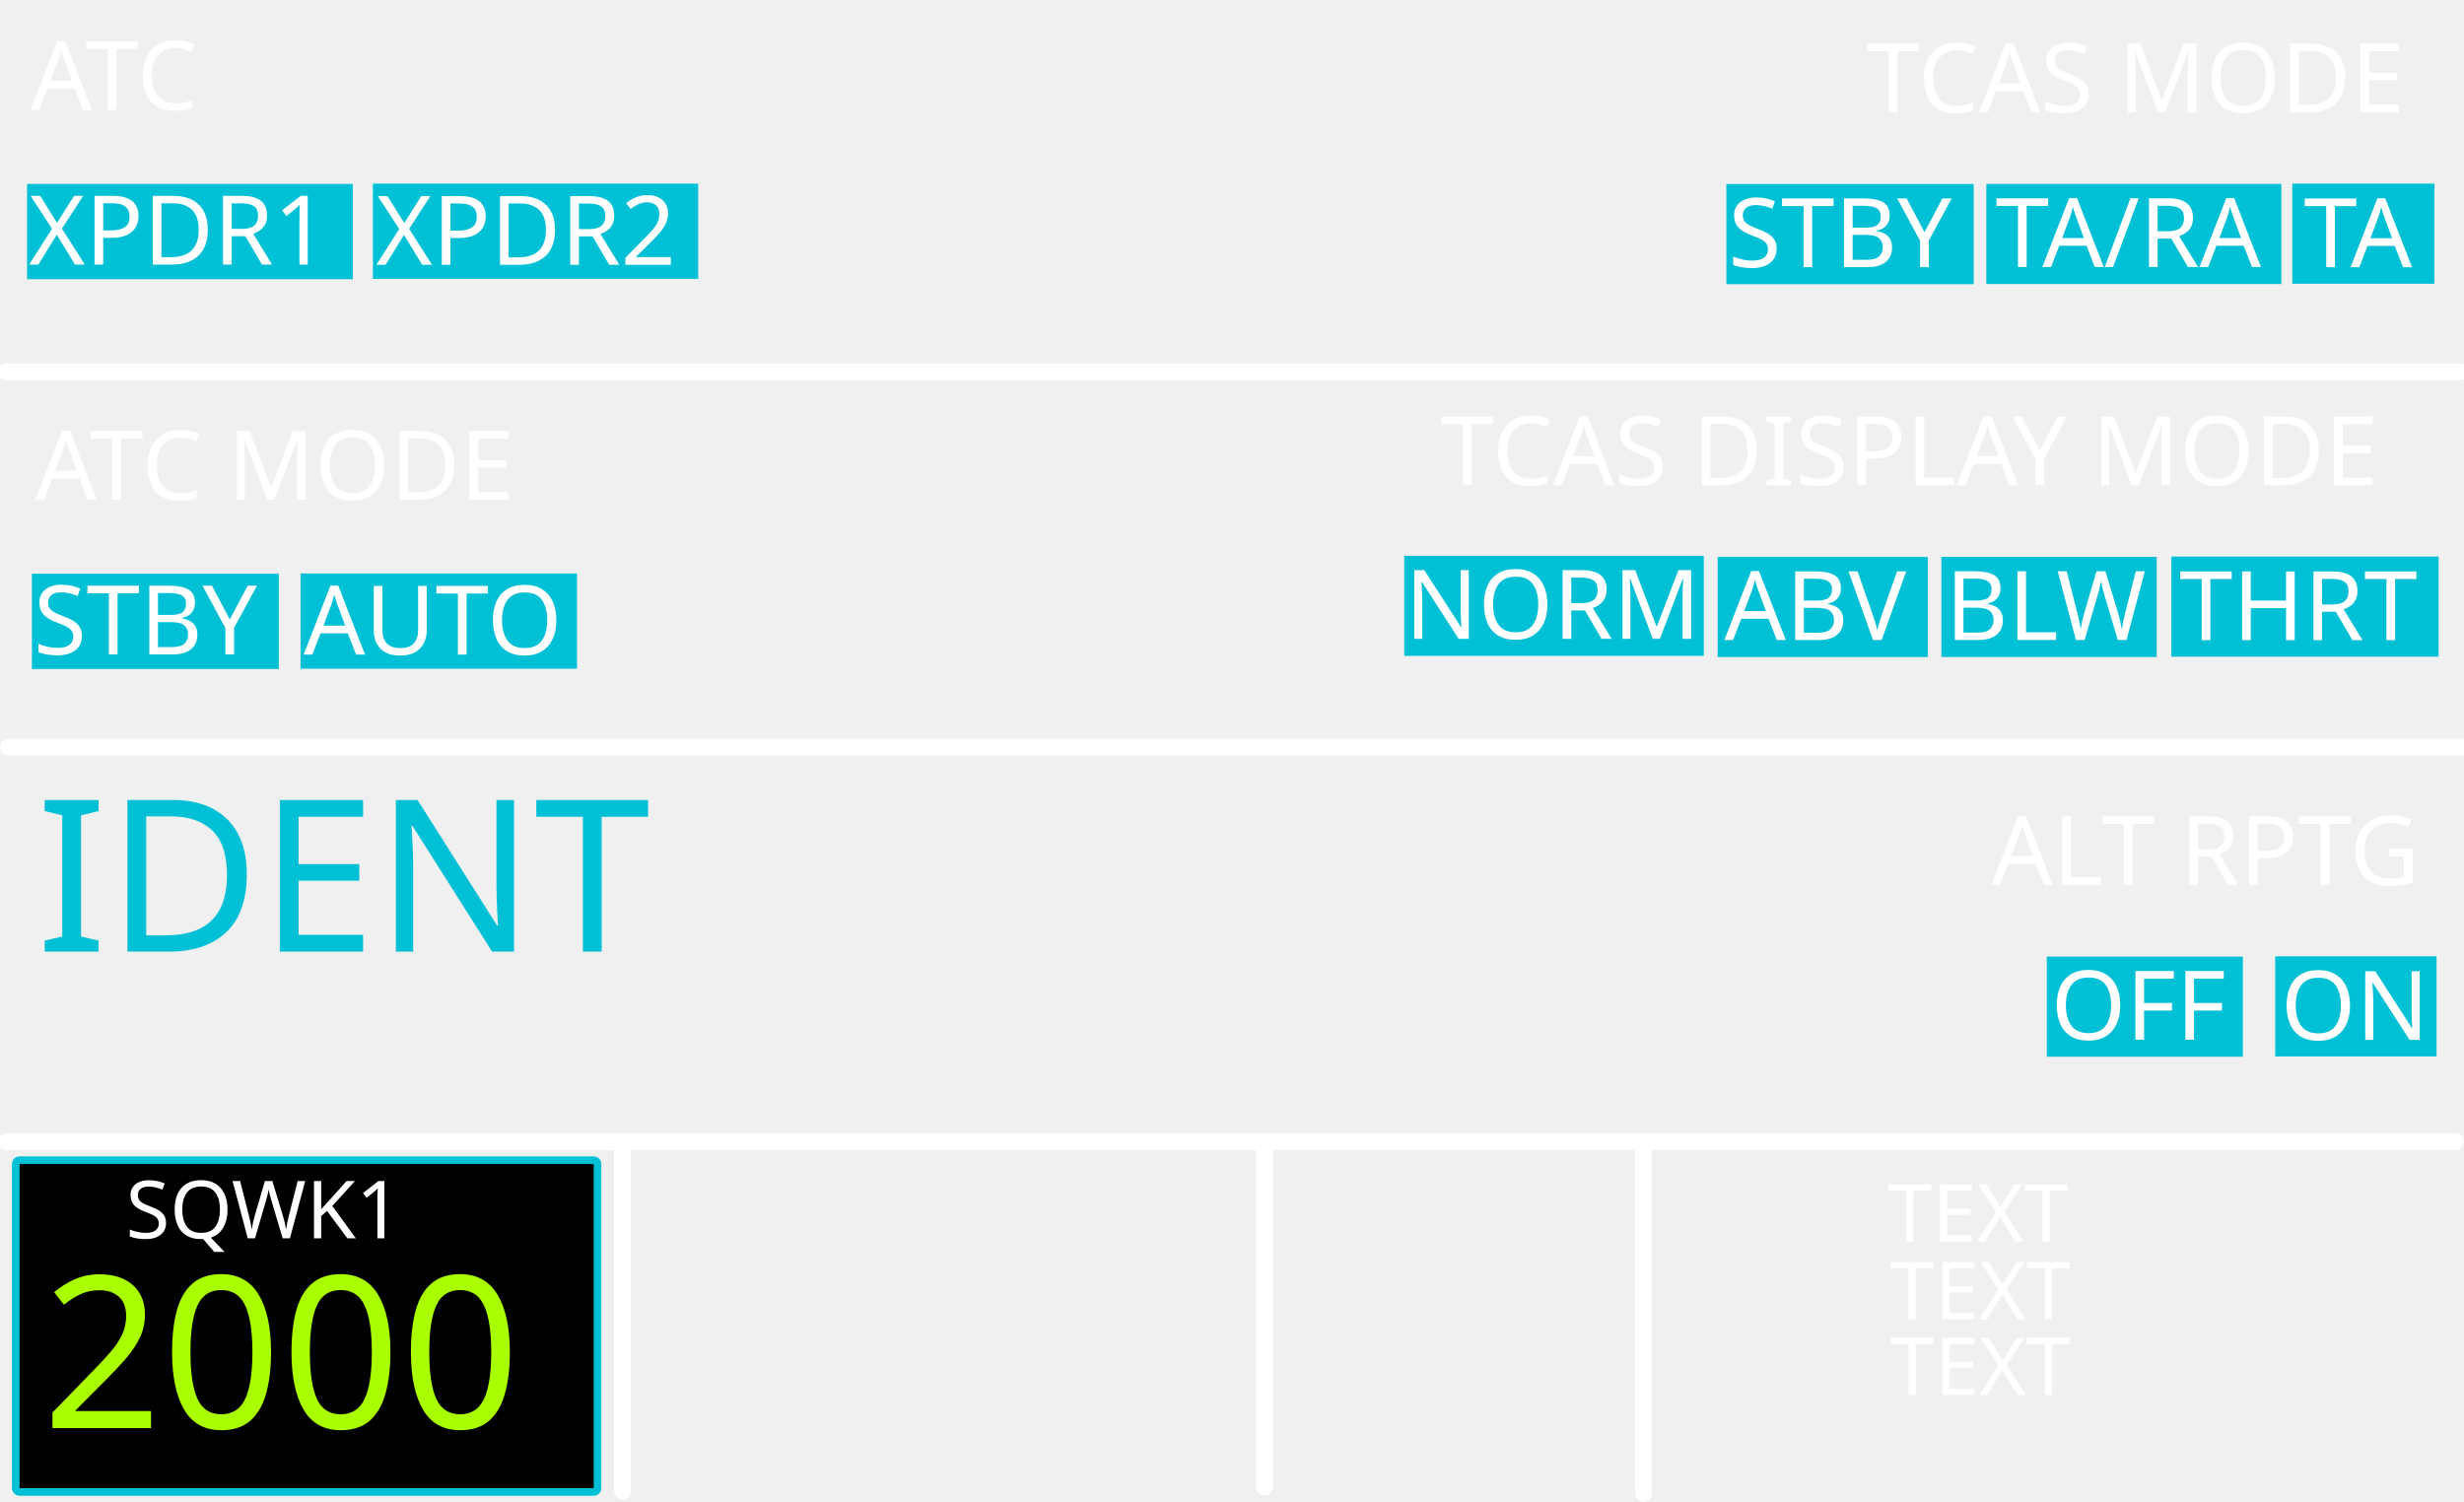
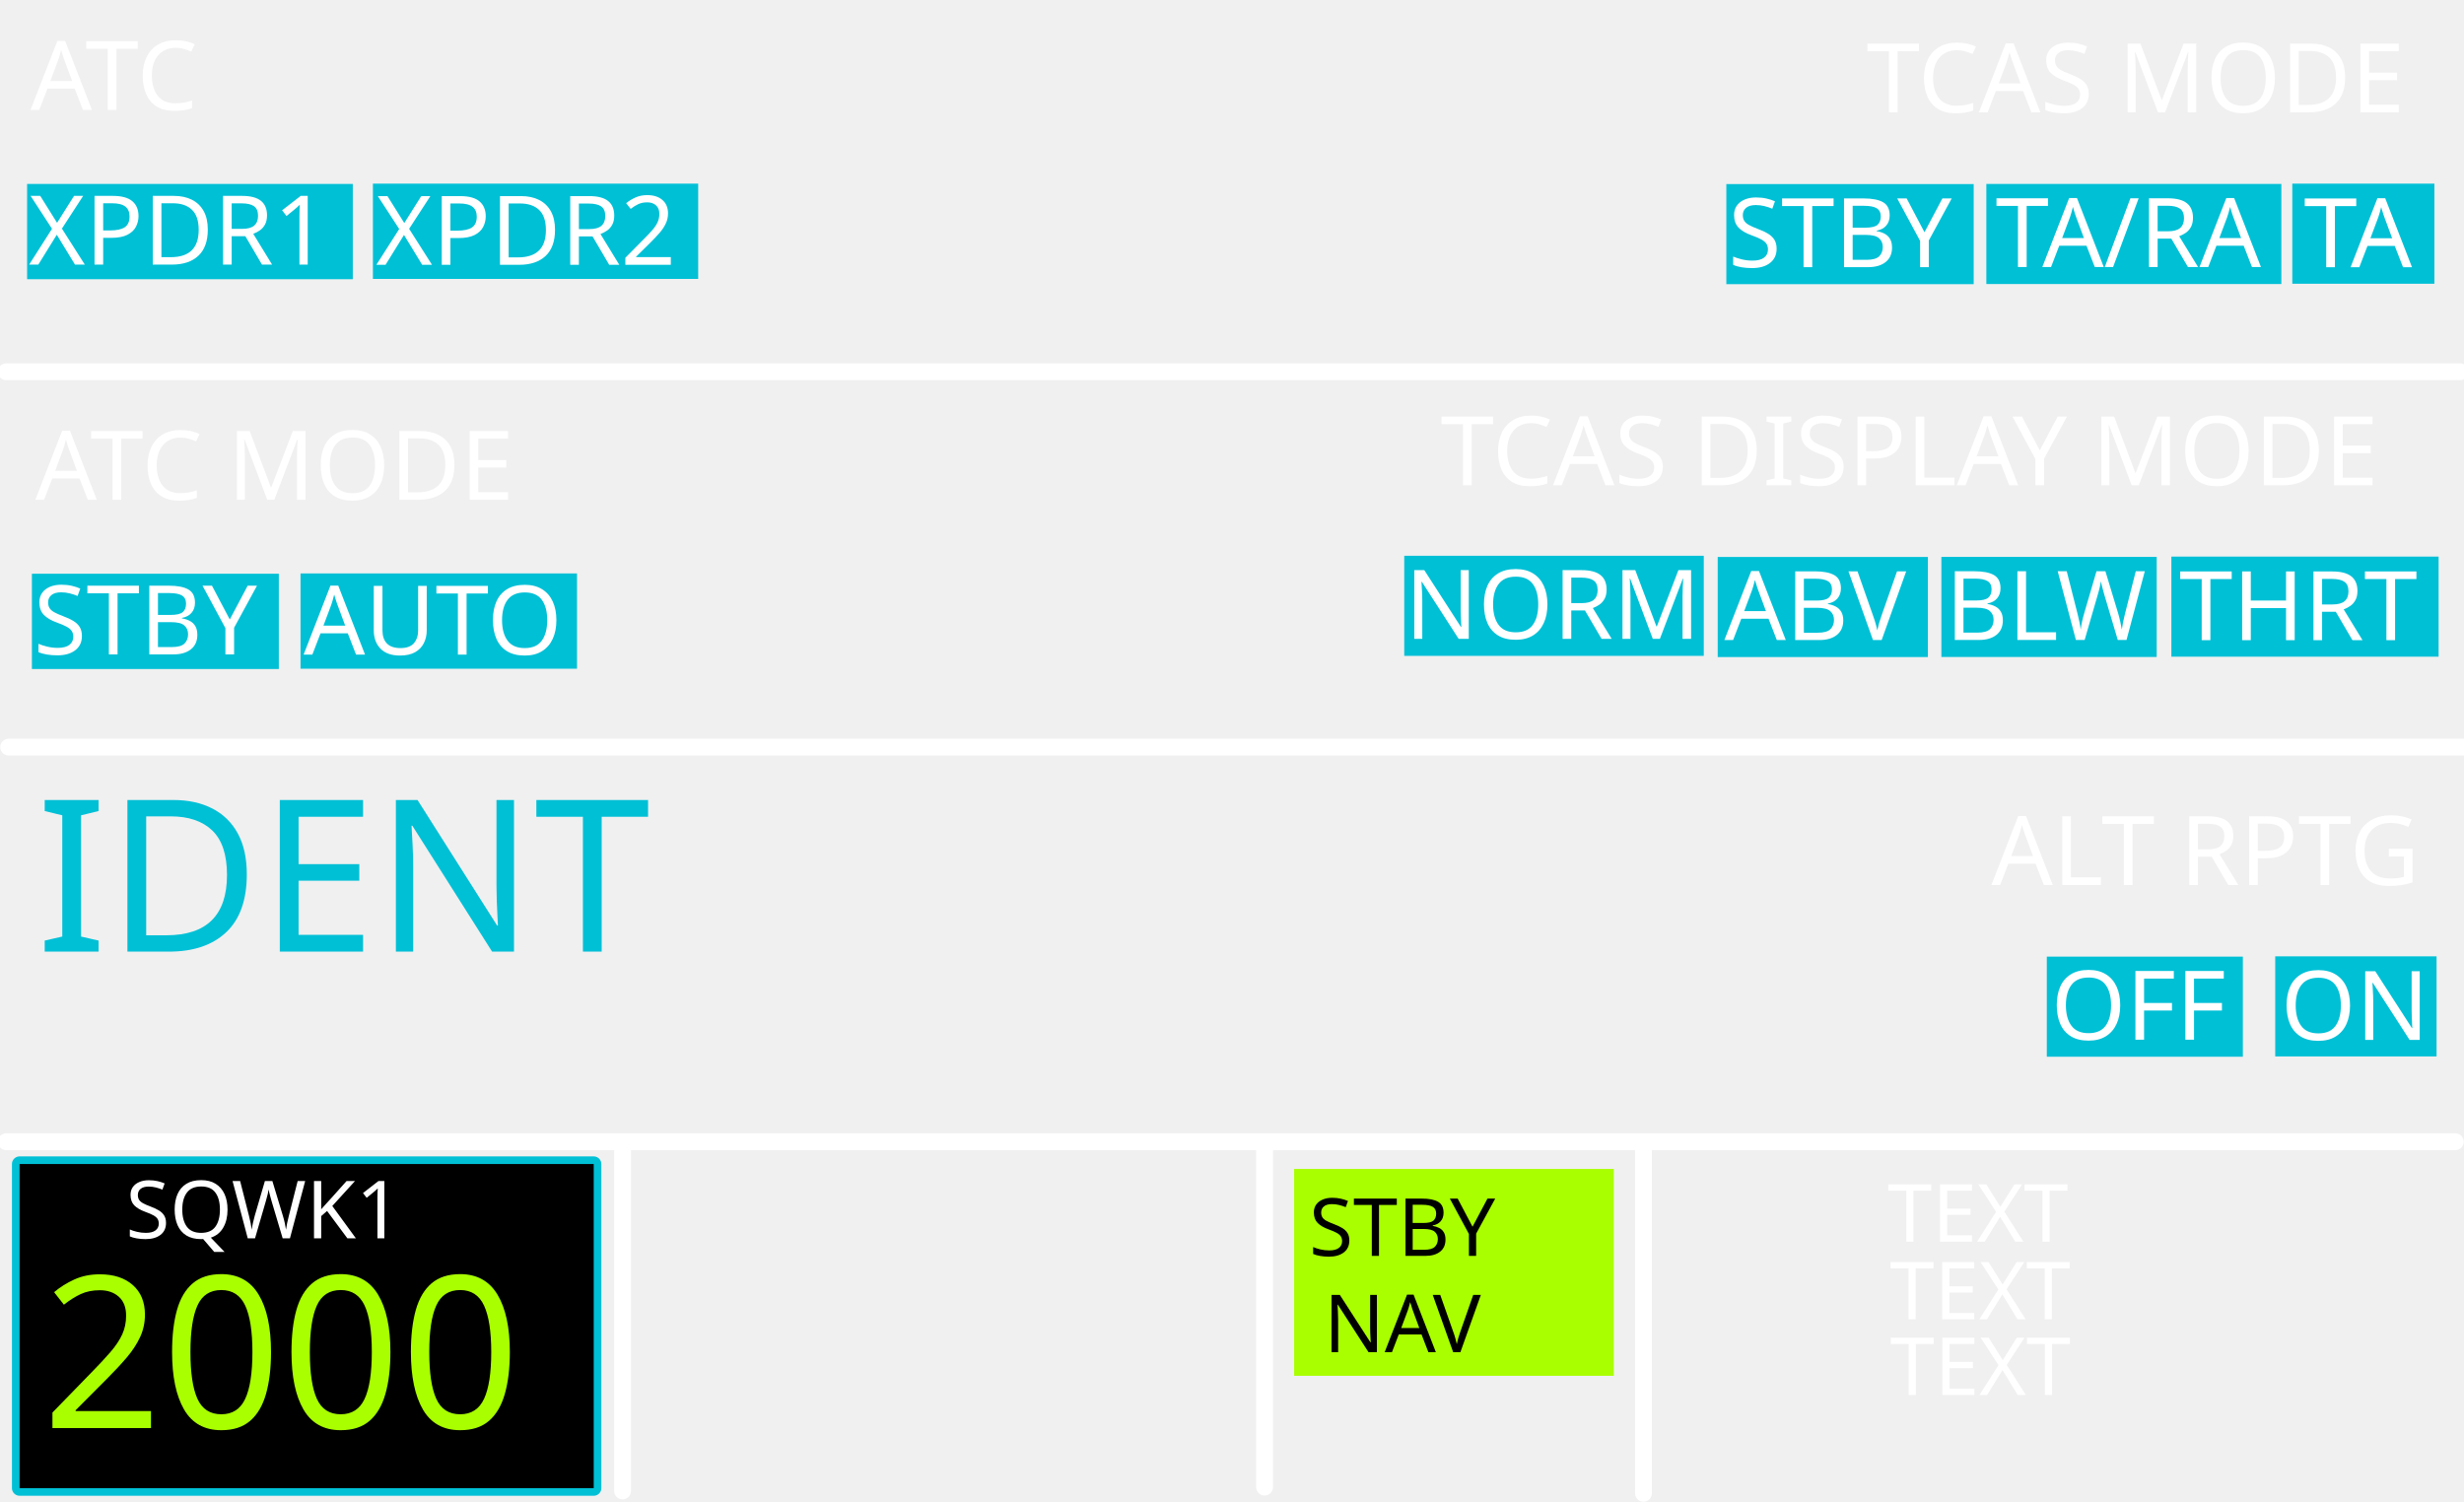
<svg xmlns="http://www.w3.org/2000/svg" width="1024" height="624" viewBox="0 0 819.2 499.2" version="1.1" id="svg2">
  <defs id="defs373" />
  <g id="Simple">
    <rect style="fill:#000000;stroke:#00c0d6;stroke-width:5.071;stroke-linecap:round;stroke-linejoin:round;stroke-miterlimit:20;stroke-dasharray:none;stroke-opacity:1;paint-order:markers stroke fill" id="SelectATC" width="190.886" height="107.756" x="6.507" y="387.016" />
    <text xml:space="preserve" style="font-size:26.667px;line-height:1.25;font-family:sans-serif;text-align:center;text-anchor:middle;fill:#ffffff;fill-opacity:1;stroke:none;stroke-width:0.8;stroke-opacity:1" x="105.019" y="411.712" id="SquawkLabel">
      <tspan id="tspan1-3-9-7" style="fill:#ffffff;fill-opacity:1;stroke:none;stroke-width:0.8;stroke-opacity:1" x="105.019" y="411.712">SQWK1</tspan>
    </text>
    <text transform="scale(0.991516,1.008557)" id="Ident" y="313.713" x="12.195" style="font-style:normal;font-weight:normal;line-height:0%;font-family:sans-serif;text-align:start;letter-spacing:0px;word-spacing:0px;text-anchor:start;fill:#00c0d6;fill-opacity:1;stroke:none;stroke-width:1px;stroke-linecap:butt;stroke-linejoin:miter;stroke-opacity:1" xml:space="preserve">
      <tspan style="font-style:normal;font-variant:normal;font-weight:normal;font-stretch:normal;font-size:70px;line-height:1.25;font-family:BoeingCDULarge;-inkscape-font-specification:BoeingCDULarge;text-align:start;text-anchor:start;fill:#00c0d6;fill-opacity:1" y="313.713" x="12.195" id="tspan4262-5">IDENT</tspan>
    </text>
    <text transform="scale(0.991516,1.008557)" id="Squawk" y="470.77" x="102.107" style="font-style:normal;font-weight:normal;line-height:0%;font-family:sans-serif;text-align:center;letter-spacing:0px;word-spacing:0px;text-anchor:middle;fill:#a9ff00;fill-opacity:1;stroke:none;stroke-width:1px;stroke-linecap:butt;stroke-linejoin:miter;stroke-opacity:1" xml:space="preserve">
      <tspan style="font-style:normal;font-variant:normal;font-weight:normal;font-stretch:normal;font-size:70px;line-height:1.25;font-family:BoeingCDULarge;-inkscape-font-specification:BoeingCDULarge;text-align:center;text-anchor:middle;fill:#a9ff00;fill-opacity:1" y="470.77" x="102.107" id="tspan4262-5-3">2000</tspan>
    </text>
    <path style="fill:none;stroke:#ffffff;stroke-width:5.6;stroke-linecap:round;stroke-linejoin:miter;stroke-dasharray:none;stroke-opacity:1" d="M 817.913,123.603 H 2.087" id="path1" />
    <path style="fill:none;stroke:#ffffff;stroke-width:5.6;stroke-linecap:round;stroke-linejoin:miter;stroke-dasharray:none;stroke-opacity:1" d="M 818.713,248.403 H 2.887" id="path1-0" />
    <path style="fill:none;stroke:#ffffff;stroke-width:5.6;stroke-linecap:round;stroke-linejoin:miter;stroke-dasharray:none;stroke-opacity:1" d="M 816.318,379.6 H 2.082" id="path1-2" />
    <path style="fill:none;stroke:#ffffff;stroke-width:5.6;stroke-linecap:round;stroke-linejoin:miter;stroke-dasharray:none;stroke-opacity:1" d="M 206.983,495.709 V 381.603" id="path1-2-0" />
    <path style="fill:none;stroke:#ffffff;stroke-width:5.6;stroke-linecap:round;stroke-linejoin:miter;stroke-dasharray:none;stroke-opacity:1" d="M 420.426,494.426 V 380.32" id="path1-2-0-9" />
    <path style="fill:none;stroke:#ffffff;stroke-width:5.6;stroke-linecap:round;stroke-linejoin:miter;stroke-dasharray:none;stroke-opacity:1" d="M 546.403,496.506 V 382.4" id="path1-2-0-2" />
    <text xml:space="preserve" style="font-size:26.667px;line-height:1.25;font-family:sans-serif;text-align:start;text-anchor:start;fill:#ffffff;fill-opacity:1;stroke:none;stroke-width:0.8;stroke-opacity:1" x="560.173" y="412.827" id="Message1">
      <tspan id="tspan1-3" style="text-align:start;text-anchor:start;fill:#ffffff;fill-opacity:1;stroke:none;stroke-width:0.8;stroke-opacity:1" x="627.556" y="412.827">TEXT</tspan>
    </text>
    <text xml:space="preserve" style="font-size:26.667px;line-height:1.25;font-family:sans-serif;text-align:start;text-anchor:start;fill:#ffffff;fill-opacity:1;stroke:none;stroke-width:0.8;stroke-opacity:1" x="560.92" y="438.64" id="Message2">
      <tspan id="tspan1-3-6" style="text-align:start;text-anchor:start;fill:#ffffff;fill-opacity:1;stroke:none;stroke-width:0.8;stroke-opacity:1" x="628.302" y="438.64">TEXT</tspan>
    </text>
    <text xml:space="preserve" style="font-size:26.667px;line-height:1.25;font-family:sans-serif;text-align:start;text-anchor:start;fill:#ffffff;fill-opacity:1;stroke:none;stroke-width:0.8;stroke-opacity:1" x="560.973" y="463.787" id="Message3">
      <tspan id="tspan1-3-1" style="text-align:start;text-anchor:start;fill:#ffffff;fill-opacity:1;stroke:none;stroke-width:0.8;stroke-opacity:1" x="628.356" y="463.787">TEXT</tspan>
    </text>
    <text xml:space="preserve" style="font-size:32px;line-height:1.25;font-family:sans-serif;fill:#ffffff;fill-opacity:1;stroke-width:0.8" x="662.075" y="294.256" id="AltRptg">
      <tspan id="tspan2-7-5" style="font-size:32px;fill:#ffffff;fill-opacity:1;stroke-width:0.8" x="662.075" y="294.256">ALT RPTG</tspan>
    </text>
    <rect style="fill:#00c0d6;fill-opacity:1;stroke-width:1.6;stroke-linecap:square;stroke-linejoin:miter;stroke-miterlimit:7;paint-order:fill markers stroke;stroke:#00c0d6;stroke-opacity:1;stroke-dasharray:none" id="AltRptgOnBox" width="52.043" height="31.678" x="757.239" y="318.764" />
    <rect style="fill:#00c0d6;fill-opacity:1;stroke-width:1.6;stroke-linecap:square;stroke-linejoin:miter;stroke-miterlimit:7;paint-order:fill markers stroke;stroke:#00c0d6;stroke-opacity:1;stroke-dasharray:none" id="AltRptgOffBox" width="63.583" height="31.678" x="681.297" y="318.86" />
+     <rect style="fill:#a9ff00;fill-opacity:1;stroke:none;stroke-width:3.048;stroke-linecap:square;stroke-linejoin:miter;stroke-miterlimit:7;stroke-dasharray:none;stroke-opacity:1;paint-order:fill markers stroke" id="STBY_NAV" width="106.277" height="68.772" x="430.253" y="388.653" />
    <text xml:space="preserve" style="font-size:32px;line-height:1.25;font-family:sans-serif;fill:#ffffff;fill-opacity:1;stroke-width:0.8" x="758.265" y="345.752" id="AltRptgOn">
      <tspan id="tspan2-7-9" style="font-size:32px;fill:#ffffff;fill-opacity:1;stroke-width:0.8" x="758.265" y="345.752">ON</tspan>
    </text>
    <text xml:space="preserve" style="font-size:32px;line-height:1.25;font-family:sans-serif;fill:#ffffff;fill-opacity:1;stroke-width:0.8" x="681.86" y="345.681" id="AltRptgOff">
      <tspan id="tspan2-7-9-7" style="font-size:32px;fill:#ffffff;fill-opacity:1;stroke-width:0.8" x="681.86" y="345.681">OFF</tspan>
    </text>
    <text xml:space="preserve" style="font-size:32px;line-height:1.25;font-family:sans-serif;fill:#ffffff;fill-opacity:1;stroke-width:0.8" x="478.95" y="161.35" id="TcasDisplayMode">
      <tspan id="tspan2-7-5-7" style="font-size:32px;fill:#ffffff;fill-opacity:1;stroke-width:0.8" x="478.95" y="161.35">TCAS DISPLAY MODE</tspan>
    </text>
    <rect style="fill:#00c0d6;fill-opacity:1;stroke-width:1.6;stroke-linecap:square;stroke-linejoin:miter;stroke-miterlimit:7;paint-order:fill markers stroke;stroke-dasharray:none;stroke:#00c0d6;stroke-opacity:1" id="TcasDisplayThrtBox" width="87.243" height="31.678" x="722.714" y="185.857" />
    <rect style="fill:#00c0d6;fill-opacity:1;stroke-width:1.6;stroke-linecap:square;stroke-linejoin:miter;stroke-miterlimit:7;paint-order:fill markers stroke;stroke-dasharray:none;stroke:#00c0d6;stroke-opacity:1" id="TcasDisplayBlwBox" width="69.983" height="31.678" x="646.247" y="185.954" />
    <text xml:space="preserve" style="font-size:32px;line-height:1.25;font-family:sans-serif;fill:#ffffff;fill-opacity:1;stroke-width:0.8" x="724.54" y="212.845" id="TcasDisplayThrt">
      <tspan id="tspan2-7-9-6" style="font-size:32px;fill:#ffffff;fill-opacity:1;stroke-width:0.8" x="724.54" y="212.845">THRT</tspan>
    </text>
    <text xml:space="preserve" style="font-size:32px;line-height:1.25;font-family:sans-serif;fill:#ffffff;fill-opacity:1;stroke-width:0.8" x="646.81" y="212.775" id="TcasDisplayBlw">
      <tspan id="tspan2-7-9-7-9" style="font-size:32px;fill:#ffffff;fill-opacity:1;stroke-width:0.8" x="646.81" y="212.775">BLW</tspan>
    </text>
    <rect style="fill:#00c0d6;fill-opacity:1;stroke-width:1.6;stroke-linecap:square;stroke-linejoin:miter;stroke-miterlimit:7;paint-order:fill markers stroke;stroke-dasharray:none;stroke:#00c0d6;stroke-opacity:1" id="TcasDisplayAbvBox" width="68.286" height="31.678" x="571.883" y="185.98" />
    <text xml:space="preserve" style="font-size:32px;line-height:1.25;font-family:sans-serif;fill:#ffffff;fill-opacity:1;stroke-width:0.8" x="573.295" y="212.801" id="TcasDisplayAbv">
      <tspan id="tspan2-7-9-7-9-1" style="font-size:32px;fill:#ffffff;fill-opacity:1;stroke-width:0.8" x="573.295" y="212.801">ABV</tspan>
    </text>
    <rect style="fill:#00c0d6;fill-opacity:1;stroke-width:1.6;stroke-linecap:square;stroke-linejoin:miter;stroke-miterlimit:7;paint-order:fill markers stroke;stroke-dasharray:none;stroke:#00c0d6;stroke-opacity:1" id="TcasDisplayNormBox" width="97.984" height="31.678" x="467.667" y="185.583" />
    <text xml:space="preserve" style="font-size:32px;line-height:1.25;font-family:sans-serif;fill:#ffffff;fill-opacity:1;stroke-width:0.8" x="467.099" y="212.404" id="TcasDisplayNorm">
      <tspan id="tspan2-7-9-7-9-2" style="font-size:32px;fill:#ffffff;fill-opacity:1;stroke-width:0.8" x="467.099" y="212.404">NORM</tspan>
    </text>
    <text xml:space="preserve" style="font-size:32px;line-height:1.25;font-family:sans-serif;fill:#ffffff;fill-opacity:1;stroke-width:0.8" x="620.55" y="37.35" id="TcasMode">
      <tspan id="tspan2-7-5-70" style="font-size:32px;fill:#ffffff;fill-opacity:1;stroke-width:0.8" x="620.55" y="37.35">TCAS MODE</tspan>
    </text>
    <rect style="fill:#00c0d6;fill-opacity:1;stroke-width:1.6;stroke-linecap:square;stroke-linejoin:miter;stroke-miterlimit:7;paint-order:fill markers stroke;stroke:#00c0d6;stroke-opacity:1;stroke-dasharray:none" id="TcasModeTaBox" width="45.643" height="31.678" x="762.914" y="61.857" />
    <rect style="fill:#00c0d6;fill-opacity:1;stroke-width:1.6;stroke-linecap:square;stroke-linejoin:miter;stroke-miterlimit:7;paint-order:fill markers stroke;stroke:#00c0d6;stroke-opacity:1;stroke-dasharray:none" id="TcasModeTaRaBox" width="96.48" height="31.678" x="661.197" y="61.954" />
    <text xml:space="preserve" style="font-size:32px;line-height:1.25;font-family:sans-serif;fill:#ffffff;fill-opacity:1;stroke-width:0.8" x="765.94" y="88.845" id="TcasModeTa">
      <tspan id="tspan2-7-9-62" style="font-size:32px;fill:#ffffff;fill-opacity:1;stroke-width:0.8" x="765.94" y="88.845">TA</tspan>
    </text>
    <text xml:space="preserve" style="font-size:32px;line-height:1.25;font-family:sans-serif;fill:#ffffff;fill-opacity:1;stroke-width:0.8" x="663.457" y="88.775" id="TcasModeTaRa">
      <tspan id="tspan2-7-9-7-1" style="font-size:32px;fill:#ffffff;fill-opacity:1;stroke-width:0.8" x="663.457" y="88.775">TA/RA</tspan>
    </text>
    <rect style="fill:#00c0d6;fill-opacity:1;stroke-width:1.6;stroke-linecap:square;stroke-linejoin:miter;stroke-miterlimit:7;paint-order:fill markers stroke;stroke:#00c0d6;stroke-opacity:1;stroke-dasharray:none" id="TcasModeStbyBox" width="80.641" height="31.678" x="574.748" y="62" />
    <text xml:space="preserve" style="font-size:32px;line-height:1.25;font-family:sans-serif;fill:#ffffff;fill-opacity:1;stroke-width:0.8" x="574.604" y="88.821" id="TcasModeStby">
      <tspan id="tspan2-7-9-7-1-5" style="font-size:32px;fill:#ffffff;fill-opacity:1;stroke-width:0.8" x="574.604" y="88.821">STBY</tspan>
    </text>
    <text xml:space="preserve" style="font-size:32px;line-height:1.25;font-family:sans-serif;fill:#ffffff;fill-opacity:1;stroke-width:0.8" x="10.15" y="36.55" id="ATC">
      <tspan style="font-size:32px;fill:#ffffff;fill-opacity:1;stroke-width:0.8" x="10.15" y="36.55" id="tspan1">ATC</tspan>
    </text>
    <rect style="fill:#00c0d6;fill-opacity:1;stroke-width:5.6;stroke-linecap:round;stroke-linejoin:round;stroke-miterlimit:7;paint-order:fill markers stroke" id="XPDR2Box" width="108.143" height="31.678" x="123.981" y="61.057" />
    <rect style="fill:#00c0d6;fill-opacity:1;stroke-width:5.6;stroke-linecap:round;stroke-linejoin:round;stroke-miterlimit:7;paint-order:fill markers stroke" id="XPDR1Box" width="108.283" height="31.678" x="9.007" y="61.154" />
    <text xml:space="preserve" style="font-size:32px;line-height:1.25;font-family:sans-serif;fill:#ffffff;fill-opacity:1;stroke-width:0.8" x="125.008" y="88.045" id="XPDR2">
      <tspan id="tspan2-7-9-3" style="font-size:32px;fill:#ffffff;fill-opacity:1;stroke-width:0.8" x="125.008" y="88.045">XPDR2</tspan>
    </text>
    <text xml:space="preserve" style="font-size:32px;line-height:1.25;font-family:sans-serif;fill:#ffffff;fill-opacity:1;stroke-width:0.8" x="9.57" y="87.975" id="XPDR1">
      <tspan id="tspan2-7-9-7-5" style="font-size:32px;fill:#ffffff;fill-opacity:1;stroke-width:0.8" x="9.57" y="87.975">XPDR1</tspan>
    </text>
    <text xml:space="preserve" style="font-size:32px;line-height:1.25;font-family:sans-serif;fill:#ffffff;fill-opacity:1;stroke-width:0.8" x="11.75" y="166.15" id="ATCMode">
      <tspan id="tspan2-7-5-8" style="font-size:32px;fill:#ffffff;fill-opacity:1;stroke-width:0.8" x="11.75" y="166.15">ATC MODE</tspan>
    </text>
    <rect style="fill:#00c0d6;fill-opacity:1;stroke-width:5.6;stroke-linecap:round;stroke-linejoin:round;stroke-miterlimit:7;paint-order:fill markers stroke" id="AtcModeAutoBox" width="91.924" height="31.678" x="99.914" y="190.657" />
    <rect style="fill:#00c0d6;fill-opacity:1;stroke-width:5.6;stroke-linecap:round;stroke-linejoin:round;stroke-miterlimit:7;paint-order:fill markers stroke" id="AtcModeStbyBox" width="82.089" height="31.678" x="10.607" y="190.754" />
    <text xml:space="preserve" style="font-size:32px;line-height:1.25;font-family:sans-serif;fill:#ffffff;fill-opacity:1;stroke-width:0.8" x="100.94" y="217.645" id="AtcModeAuto">
      <tspan id="tspan2-7-9-31" style="font-size:32px;fill:#ffffff;fill-opacity:1;stroke-width:0.8" x="100.94" y="217.645">AUTO</tspan>
    </text>
    <text xml:space="preserve" style="font-size:32px;line-height:1.25;font-family:sans-serif;fill:#ffffff;fill-opacity:1;stroke-width:0.8" x="11.17" y="217.575" id="AtcModeStby">
      <tspan id="tspan2-7-9-7-4" style="font-size:32px;fill:#ffffff;fill-opacity:1;stroke-width:0.8" x="11.17" y="217.575">STBY</tspan>
    </text>
    <path style="fill:none;stroke:#ffffff;stroke-width:5.6;stroke-linecap:round;stroke-linejoin:miter;stroke-dasharray:none;stroke-opacity:0" d="M 814.694,115.149 V 1.043" id="path1-2-0-0" />
+     <text xml:space="preserve" style="font-size:26.667px;line-height:1.25;font-family:sans-serif;text-align:center;text-anchor:middle;fill:#000000;fill-opacity:1;stroke:none;stroke-width:0.8;stroke-opacity:1" x="483.503" y="417.548" id="TARA-3">
+       <tspan id="tspan1-3-9-73-2-5" style="fill:#000000;fill-opacity:1;stroke:none;stroke-width:0.8;stroke-opacity:1" x="483.503" y="417.548">STBY</tspan>
+     </text>
+     <text xml:space="preserve" style="font-size:26.667px;line-height:1.25;font-family:sans-serif;text-align:center;text-anchor:middle;fill:#000000;fill-opacity:1;stroke:none;stroke-width:0.8;stroke-opacity:1" x="483.546" y="449.564" id="TARA-3-2">
+       <tspan id="tspan1-3-9-73-2-5-9" style="fill:#000000;fill-opacity:1;stroke:none;stroke-width:0.8;stroke-opacity:1" x="483.546" y="449.564">NAV</tspan>
+     </text>
  </g>
</svg>
